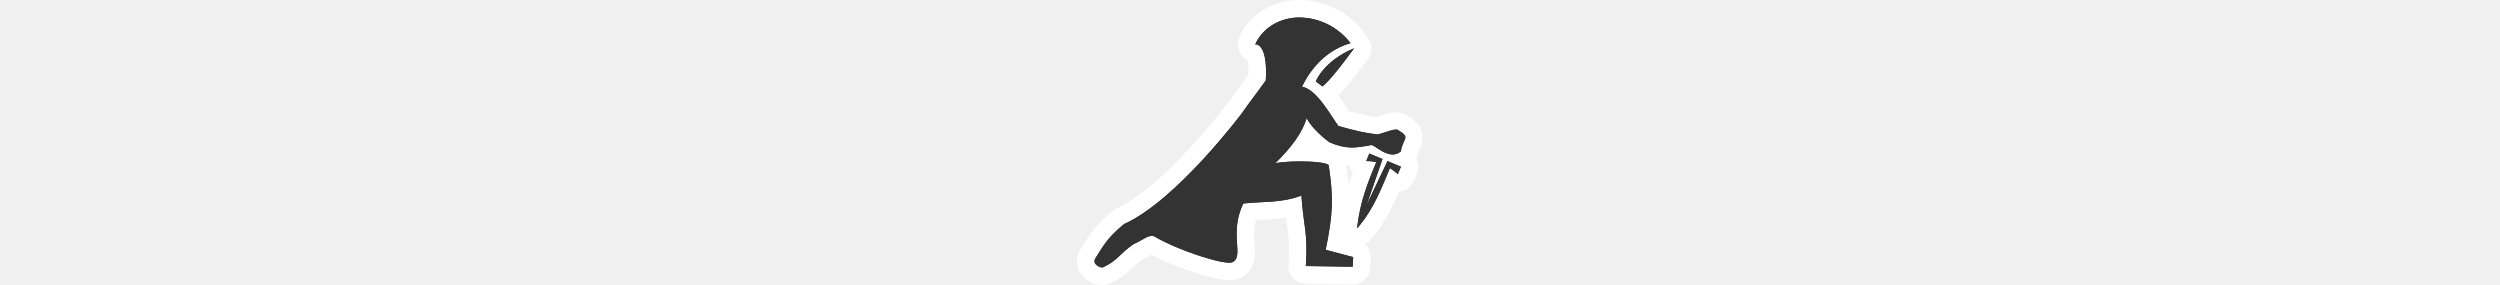
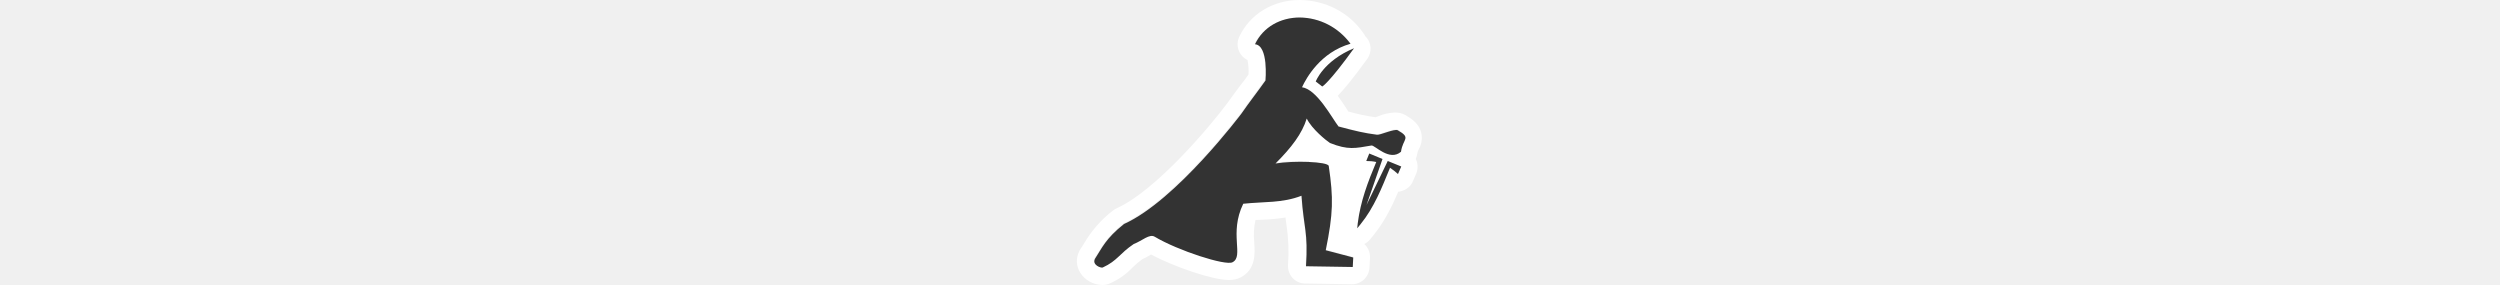
- <svg xmlns="http://www.w3.org/2000/svg" id="Layer_1" data-name="Layer 1" viewBox="0 0 1000 114">
-   <path d="M440.9,110.5a7.33,7.33,0,0,1-5.79-3.22,5.42,5.42,0,0,1-.14-5.39,3.35,3.35,0,0,1,.21-.36c.53-.79,1-1.56,1.49-2.33a42,42,0,0,1,10.84-12.3,3.46,3.46,0,0,1,.76-.47c19.51-8.79,44.52-41.71,45.55-43.09,1.68-2.39,3.44-4.77,5.15-7.06,1.29-1.75,2.63-3.54,3.9-5.32.24-4.21-.33-8.78-1.26-9.79a3.51,3.51,0,0,1-2.56-1.72,3.47,3.47,0,0,1-.14-3.24c3.68-7.84,11.74-12.71,21-12.71a29.41,29.41,0,0,1,23,11.62,3.67,3.67,0,0,1,.64,1.28,3.58,3.58,0,0,1,.78.73,3.51,3.51,0,0,1,.09,4.23c-6.72,9.24-11.61,15-13.84,16.26a80.66,80.66,0,0,1,5.52,7.71c.51.77,1,1.48,1.37,2.06a85.38,85.38,0,0,0,13.32,2.88c.46-.12,1.34-.4,1.95-.6a20,20,0,0,1,5.64-1.32,4.7,4.7,0,0,1,2.35.57c4.08,2.35,6.15,4.71,4,9.27a8.83,8.83,0,0,0-.92,2.85,3.54,3.54,0,0,1-1.19,2.19c-.17.15-.34.28-.51.41A3.5,3.5,0,0,1,563.63,68l-1.26,3a3.52,3.52,0,0,1-2.47,2.06,3.92,3.92,0,0,1-.76.08,3.53,3.53,0,0,1-1.68-.43c-2.76,6.62-5.81,13.33-10.61,19.25l-1.3,1.58a3.5,3.5,0,0,1-6.17-2.65l.24-2a85,85,0,0,1,5.91-21.14,3.59,3.59,0,0,1-1.95-1.39,3.52,3.52,0,0,1-.35-3.3l.3-.72a25.39,25.39,0,0,1-2.76.16,26.19,26.19,0,0,1-10.07-2.26,4,4,0,0,1-.51-.25,40,40,0,0,1-6.72-5.81,44.87,44.87,0,0,1-4.71,6.86l1.38,0c11.84,0,14.41,1.71,14.83,4.67,1.85,12.62,1.79,19.15-.61,31.65l7.83,2.08a3.49,3.49,0,0,1,2.59,3.55l-.18,3.84a3.51,3.51,0,0,1-3.5,3.34l-18.79-.28a3.49,3.49,0,0,1-3.44-3.72,68.06,68.06,0,0,0-.6-16.67c-.26-1.92-.55-4-.81-6.67a66.81,66.81,0,0,1-12.89,1.54c-1.59.09-3.2.18-4.86.31-1.87,4.87-1.59,9.15-1.36,12.66.25,4,.54,8.41-3.67,10.59a6.17,6.17,0,0,1-2.95.62c-6.12,0-22.53-5.63-31.18-10.67A22.34,22.34,0,0,0,458.44,99a31,31,0,0,1-3.22,1.66,35,35,0,0,0-4.61,3.85,26.68,26.68,0,0,1-8,5.62A4.16,4.16,0,0,1,440.9,110.5Z" fill="#333" />
-   <path d="M519.94,7h0a26,26,0,0,1,20.27,10.28c-12,3.46-17.67,13.71-19.39,17.44,6,1,11.9,12.25,14.59,15.73,7.24,2,10.07,2.69,15.39,3.34h.1c1.19,0,5.63-1.95,7.53-1.95a1.43,1.43,0,0,1,.64.12c5.64,3.25,2,3.29,1.3,8.61a4.89,4.89,0,0,1-3.28,1.25c-3.69,0-7.37-3.78-8.46-3.78h-.06a49.55,49.55,0,0,1-7.79,1A22.78,22.78,0,0,1,532,57c-1.38-.83-7.29-5.58-9.3-9.77v0c-1.9,6.11-6.07,11.65-12.5,18a65.49,65.49,0,0,1,9.94-.67c5.81,0,11.22.58,11.38,1.67,1.88,12.89,1.81,18.93-1.23,33.69l11,2.92-.19,3.85-18.74-.28c.88-13.82-.86-15-1.78-28.19-7.74,3-14.84,2.3-23.25,3.18-5.78,12,.44,21-4.26,23.45a3.06,3.06,0,0,1-1.34.22c-5.27,0-21.52-5.48-29.79-10.41a2.16,2.16,0,0,0-1.18-.32c-2,0-4.43,2.14-7.2,3.23-5.77,3.9-6.41,6.63-12.39,9.39a.7.7,0,0,1-.27,0c-1,0-4-1.25-2.81-3.52,2.85-4.24,4.23-7.91,11.61-13.86,20.89-9.4,47-44.22,47-44.22,3.12-4.47,6.52-8.81,9.63-13.2,0,0,1.26-14-4.21-14.5,3.27-7,10.28-10.7,17.86-10.7m21.7,12.3h0m0,0c-10.19,14-12.73,15.28-12.73,15.28l-2.61-2s3.05-8.13,15.34-13.27m6.06,42.12L553,63.61,546.64,82,555,64.43l5.4,2.25-1.26,3A23.75,23.75,0,0,0,556,67.21c-3.33,8-6.35,15.82-11.83,22.58l-1.28,1.55.24-2c1.12-8.81,4.06-16.38,7.42-24.51a16.76,16.76,0,0,0-3.77-.42h-.27l1.23-3h0M519.94,0h0C509.28,0,500,5.64,495.74,14.73A7,7,0,0,0,499,24a26.48,26.48,0,0,1,.42,5.8c-1.05,1.45-2.13,2.9-3.26,4.42-1.71,2.3-3.47,4.67-5.16,7.09-7,9.36-28.46,34.88-44.16,41.95a7.65,7.65,0,0,0-1.52.93A45.55,45.55,0,0,0,433.7,97.35c-.48.77-.94,1.51-1.42,2.23a6.52,6.52,0,0,0-.43.72,8.93,8.93,0,0,0,.27,8.8,10.8,10.8,0,0,0,8.78,4.9,7.61,7.61,0,0,0,3.19-.68,30.15,30.15,0,0,0,8.92-6.26,34.35,34.35,0,0,1,3.93-3.32,36.26,36.26,0,0,0,3.23-1.69l.32-.18c9,4.76,24.48,10.2,31.24,10.2a9.66,9.66,0,0,0,4.57-1c6.23-3.23,5.81-9.66,5.54-13.92a27.9,27.9,0,0,1,.48-9.11l2.44-.14a93.92,93.92,0,0,0,9.65-.87c.14,1.09.27,2.07.4,3a65.19,65.19,0,0,1,.57,16,7,7,0,0,0,6.88,7.44l18.74.28h.11a7,7,0,0,0,7-6.67l.18-3.85A7,7,0,0,0,546,97.62a7.05,7.05,0,0,0,2.3-1.82l1.28-1.55,0,0c4.47-5.52,7.44-11.54,10-17.54a7.62,7.62,0,0,0,1-.16,7,7,0,0,0,4.93-4.12l1.26-3a7,7,0,0,0,0-5.37c-.06-.15-.13-.29-.2-.43a6.82,6.82,0,0,0,.63-2.1,5.33,5.33,0,0,1,.61-1.8,9.31,9.31,0,0,0,.64-7.84c-1.14-2.84-3.56-4.54-6-5.94l0,0a8.28,8.28,0,0,0-4.07-1,22.3,22.3,0,0,0-6.73,1.49l-1.13.36a76.74,76.74,0,0,1-10.87-2.34c-.2-.31-.41-.63-.63-1-1.08-1.66-2.28-3.49-3.6-5.29,2.25-2.26,5.85-6.49,11.74-14.58a7,7,0,0,0-.67-9.24A6.59,6.59,0,0,0,545.7,13,32.86,32.86,0,0,0,520,0Zm21.7,26.3Zm-2.15,47.77c-.2-2.49-.52-5.14-1-8.13l1.12.08a6.77,6.77,0,0,0,1,2.35,5.73,5.73,0,0,0,.57.73c-.63,1.65-1.22,3.3-1.78,5Z" fill="#fff" />
-   <path d="M519.94,7c-7.58,0-14.59,3.72-17.86,10.7,5.47.46,4.21,14.5,4.21,14.5-3.11,4.39-6.51,8.73-9.63,13.2,0,0-26.07,34.82-47,44.22-7.38,5.95-8.76,9.62-11.61,13.86-1.29,2.51,2.43,3.77,3.08,3.48,6-2.76,6.62-5.49,12.39-9.39,3.37-1.33,6.27-4.19,8.38-2.91,9.2,5.49,28.31,11.65,31.13,10.19,4.7-2.44-1.52-11.48,4.26-23.45,8.41-.88,15.51-.23,23.25-3.18.92,13.24,2.66,14.37,1.78,28.19l18.74.28.19-3.85-11-2.92c3-14.76,3.11-20.8,1.23-33.69-.25-1.75-14.15-2.18-21.32-1,6.43-6.37,10.6-11.91,12.5-18v0c2,4.19,7.92,8.94,9.3,9.77,7.29,2.91,10.06,2.11,16.57,1,1.29-.21,7.23,6.46,11.8,2.52.69-5.32,4.34-5.36-1.3-8.61-1.28-.72-7.13,2-8.27,1.82-5.32-.65-8.15-1.37-15.39-3.34-2.69-3.48-8.6-14.78-14.59-15.73,1.72-3.73,7.43-14,19.39-17.44A26,26,0,0,0,519.94,7Zm21.7,12.3c-12.29,5.14-15.34,13.27-15.34,13.27l2.61,2S531.45,33.32,541.64,19.3Zm6.06,42.12-1.23,3a17.37,17.37,0,0,1,4,.42c-3.36,8.13-6.3,15.7-7.42,24.51l-.24,2,1.28-1.55c5.48-6.76,8.5-14.54,11.83-22.58a23.75,23.75,0,0,1,3.18,2.46l1.26-3L555,64.43,546.64,82,553,63.61l-5.27-2.19Z" fill="#333" />
+ <svg xmlns="http://www.w3.org/2000/svg" version="1.1" x="0px" y="0px" viewBox="0 0 1000 114" style="enable-background:new 0 0 1000 114;" xml:space="preserve">
+   <style type="text/css">
+ 	.st0{fill:#FFFFFF;}
+ 	.st1{fill:#333333;}
+ </style>
+   <g id="Layer_2">
+     <rect x="523.6" y="57.4" class="st0" width="31.4" height="26.3" />
+   </g>
+   <g id="Layer_1">
+     <path class="st0" d="M519.9,7L519.9,7c8,0.1,15.4,3.9,20.3,10.3c-12,3.5-17.7,13.7-19.4,17.4c6,1,11.9,12.3,14.6,15.7   c7.2,2,10.1,2.7,15.4,3.3h0.1c1.2,0,5.6-2,7.5-2c0.2,0,0.4,0,0.6,0.1c5.6,3.3,2,3.3,1.3,8.6c-0.9,0.8-2.1,1.3-3.3,1.3   c-3.7,0-7.4-3.8-8.5-3.8h-0.1c-2.6,0.5-5.2,0.9-7.8,1c-3-0.1-6-0.8-8.8-2c-1.4-0.8-7.3-5.6-9.3-9.8l0,0c-1.9,6.1-6.1,11.6-12.5,18   c3.3-0.5,6.6-0.7,9.9-0.7c5.8,0,11.2,0.6,11.4,1.7c1.9,12.9,1.8,18.9-1.2,33.7l11,2.9l-0.2,3.8l-18.7-0.3c0.9-13.8-0.9-15-1.8-28.2   c-7.7,3-14.8,2.3-23.3,3.2c-5.8,12,0.4,21-4.3,23.4c-0.4,0.2-0.9,0.2-1.3,0.2c-5.3,0-21.5-5.5-29.8-10.4c-0.4-0.2-0.8-0.3-1.2-0.3   c-2,0-4.4,2.1-7.2,3.2c-5.8,3.9-6.4,6.6-12.4,9.4c-0.1,0-0.2,0-0.3,0c-1,0-4-1.3-2.8-3.5c2.9-4.2,4.2-7.9,11.6-13.9   c20.9-9.4,47-44.2,47-44.2c3.1-4.5,6.5-8.8,9.6-13.2c0,0,1.3-14-4.2-14.5C505.4,10.7,512.4,7,519.9,7 M541.7,19.3L541.7,19.3    M541.7,19.3c-10.2,14-12.7,15.3-12.7,15.3l-2.6-2C526.3,32.5,529.4,24.4,541.7,19.3 M547.7,61.4l5.3,2.2L546.6,82l8.4-17.6   l5.4,2.3l-1.3,3c-1-0.9-2-1.7-3.1-2.5c-3.3,8-6.3,15.8-11.8,22.6l-1.3,1.6l0.2-2c1.1-8.8,4.1-16.4,7.4-24.5   c-1.2-0.3-2.5-0.4-3.8-0.4h-0.3L547.7,61.4L547.7,61.4 M519.9,0L519.9,0c-10.7,0-19.9,5.6-24.2,14.7c-1.6,3.5-0.2,7.6,3.3,9.3   c0.4,1.9,0.5,3.9,0.4,5.8c-1,1.5-2.1,2.9-3.3,4.4c-1.7,2.3-3.5,4.7-5.2,7.1c-7,9.4-28.5,34.9-44.2,42c-0.5,0.2-1.1,0.6-1.5,0.9   c-4.7,3.6-8.6,8.1-11.6,13.2c-0.5,0.8-0.9,1.5-1.4,2.2c-0.2,0.2-0.3,0.5-0.4,0.7c-1.5,2.8-1.4,6.1,0.3,8.8c1.9,3,5.2,4.8,8.8,4.9   c1.1,0,2.2-0.2,3.2-0.7c3.3-1.5,6.4-3.6,8.9-6.3c1.2-1.2,2.5-2.3,3.9-3.3c1.1-0.5,2.2-1.1,3.2-1.7l0.3-0.2   c9,4.8,24.5,10.2,31.2,10.2c1.6,0,3.2-0.3,4.6-1c6.2-3.2,5.8-9.7,5.5-13.9c-0.3-3-0.2-6.1,0.5-9.1l2.4-0.1c3.2-0.1,6.5-0.4,9.6-0.9   c0.1,1.1,0.3,2.1,0.4,3c0.8,5.3,1,10.7,0.6,16c-0.2,3.9,2.7,7.2,6.5,7.4c0.1,0,0.2,0,0.3,0l18.7,0.3h0.1c3.7,0,6.8-2.9,7-6.7   l0.2-3.8c0.1-2.1-0.7-4.2-2.3-5.6c0.9-0.4,1.7-1.1,2.3-1.8l1.3-1.6l0,0c4.5-5.5,7.4-11.5,10-17.5c0.3,0,0.7-0.1,1-0.2   c2.2-0.5,4.1-2,4.9-4.1l1.3-3c0.7-1.7,0.7-3.7,0-5.4c-0.1-0.2-0.1-0.3-0.2-0.4c0.3-0.7,0.5-1.4,0.6-2.1c0.1-0.6,0.3-1.2,0.6-1.8   c1.4-2.4,1.6-5.3,0.6-7.8c-1.1-2.8-3.6-4.5-6-5.9l0,0c-1.2-0.7-2.7-1-4.1-1c-2.3,0.1-4.6,0.6-6.7,1.5l-1.1,0.4   c-3.7-0.5-7.3-1.3-10.9-2.3c-0.2-0.3-0.4-0.6-0.6-1c-1.1-1.7-2.3-3.5-3.6-5.3c2.3-2.3,5.8-6.5,11.7-14.6c2.1-2.8,1.9-6.8-0.7-9.2   c-0.2-0.5-0.5-0.9-0.8-1.3C539.6,4.9,530.1,0.1,519.9,0L519.9,0z M539.5,74.1c-0.2-2.5-0.5-5.1-1-8.1l1.1,0.1   c0.2,0.8,0.5,1.6,1,2.3c0.2,0.3,0.4,0.5,0.6,0.7C540.5,70.8,540,72.4,539.5,74.1L539.5,74.1z" />
+     <path class="st1" d="M519.9,7c-7.6,0-14.6,3.7-17.9,10.7c5.5,0.5,4.2,14.5,4.2,14.5c-3.1,4.4-6.5,8.7-9.6,13.2   c0,0-26.1,34.8-47,44.2c-7.4,5.9-8.8,9.6-11.6,13.9c-1.3,2.5,2.4,3.8,3.1,3.5c6-2.8,6.6-5.5,12.4-9.4c3.4-1.3,6.3-4.2,8.4-2.9   c9.2,5.5,28.3,11.7,31.1,10.2c4.7-2.4-1.5-11.5,4.3-23.4c8.4-0.9,15.5-0.2,23.3-3.2c0.9,13.2,2.7,14.4,1.8,28.2l18.7,0.3l0.2-3.8   l-11-2.9c3-14.8,3.1-20.8,1.2-33.7c-0.3-1.8-14.2-2.2-21.3-1c6.4-6.4,10.6-11.9,12.5-18l0,0c2,4.2,7.9,8.9,9.3,9.8   c7.3,2.9,10.1,2.1,16.6,1c1.3-0.2,7.2,6.5,11.8,2.5c0.7-5.3,4.3-5.4-1.3-8.6c-1.3-0.7-7.1,2-8.3,1.8c-5.3-0.7-8.2-1.4-15.4-3.3   c-2.7-3.5-8.6-14.8-14.6-15.7c1.7-3.7,7.4-14,19.4-17.4C535.3,10.9,527.9,7.1,519.9,7z M541.6,19.3c-12.3,5.1-15.3,13.3-15.3,13.3   l2.6,2C528.9,34.6,531.5,33.3,541.6,19.3z M547.7,61.4l-1.2,3c1.3,0,2.7,0.1,4,0.4c-3.4,8.1-6.3,15.7-7.4,24.5l-0.2,2l1.3-1.6   c5.5-6.8,8.5-14.5,11.8-22.6c1.1,0.7,2.2,1.6,3.2,2.5l1.3-3l-5.4-2.2L546.6,82l6.4-18.4L547.7,61.4L547.7,61.4z" />
+   </g>
</svg>
